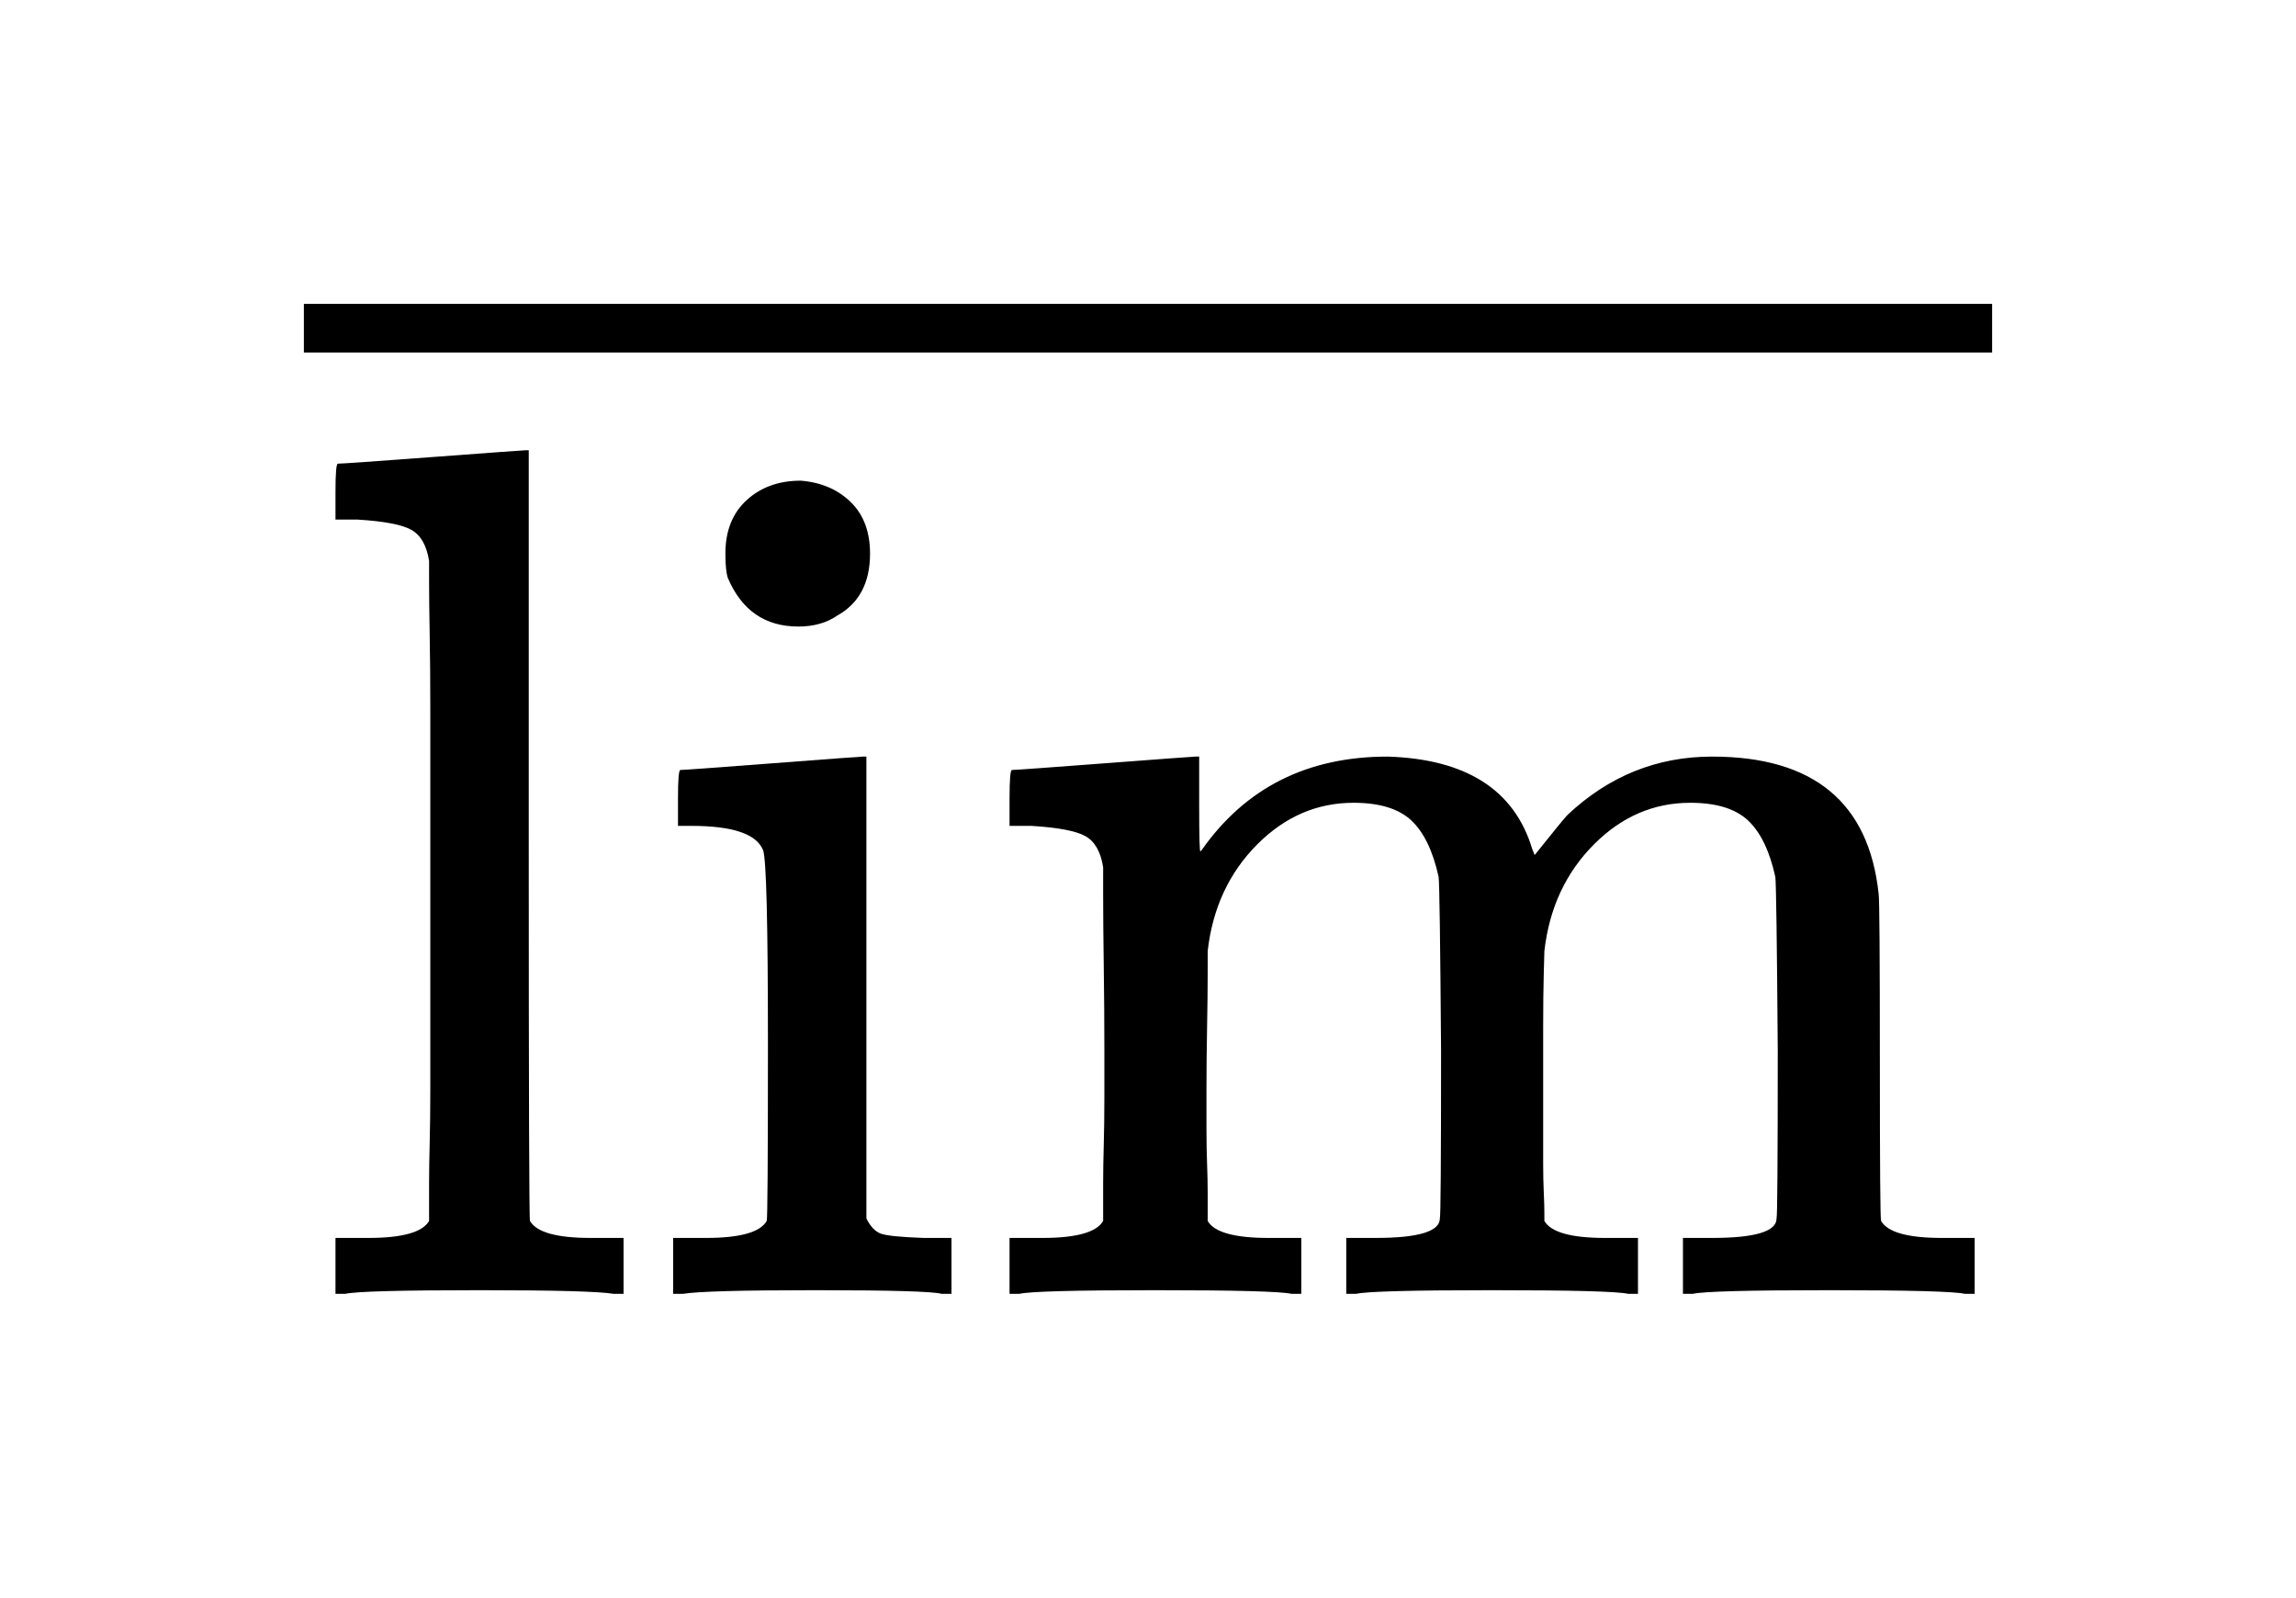
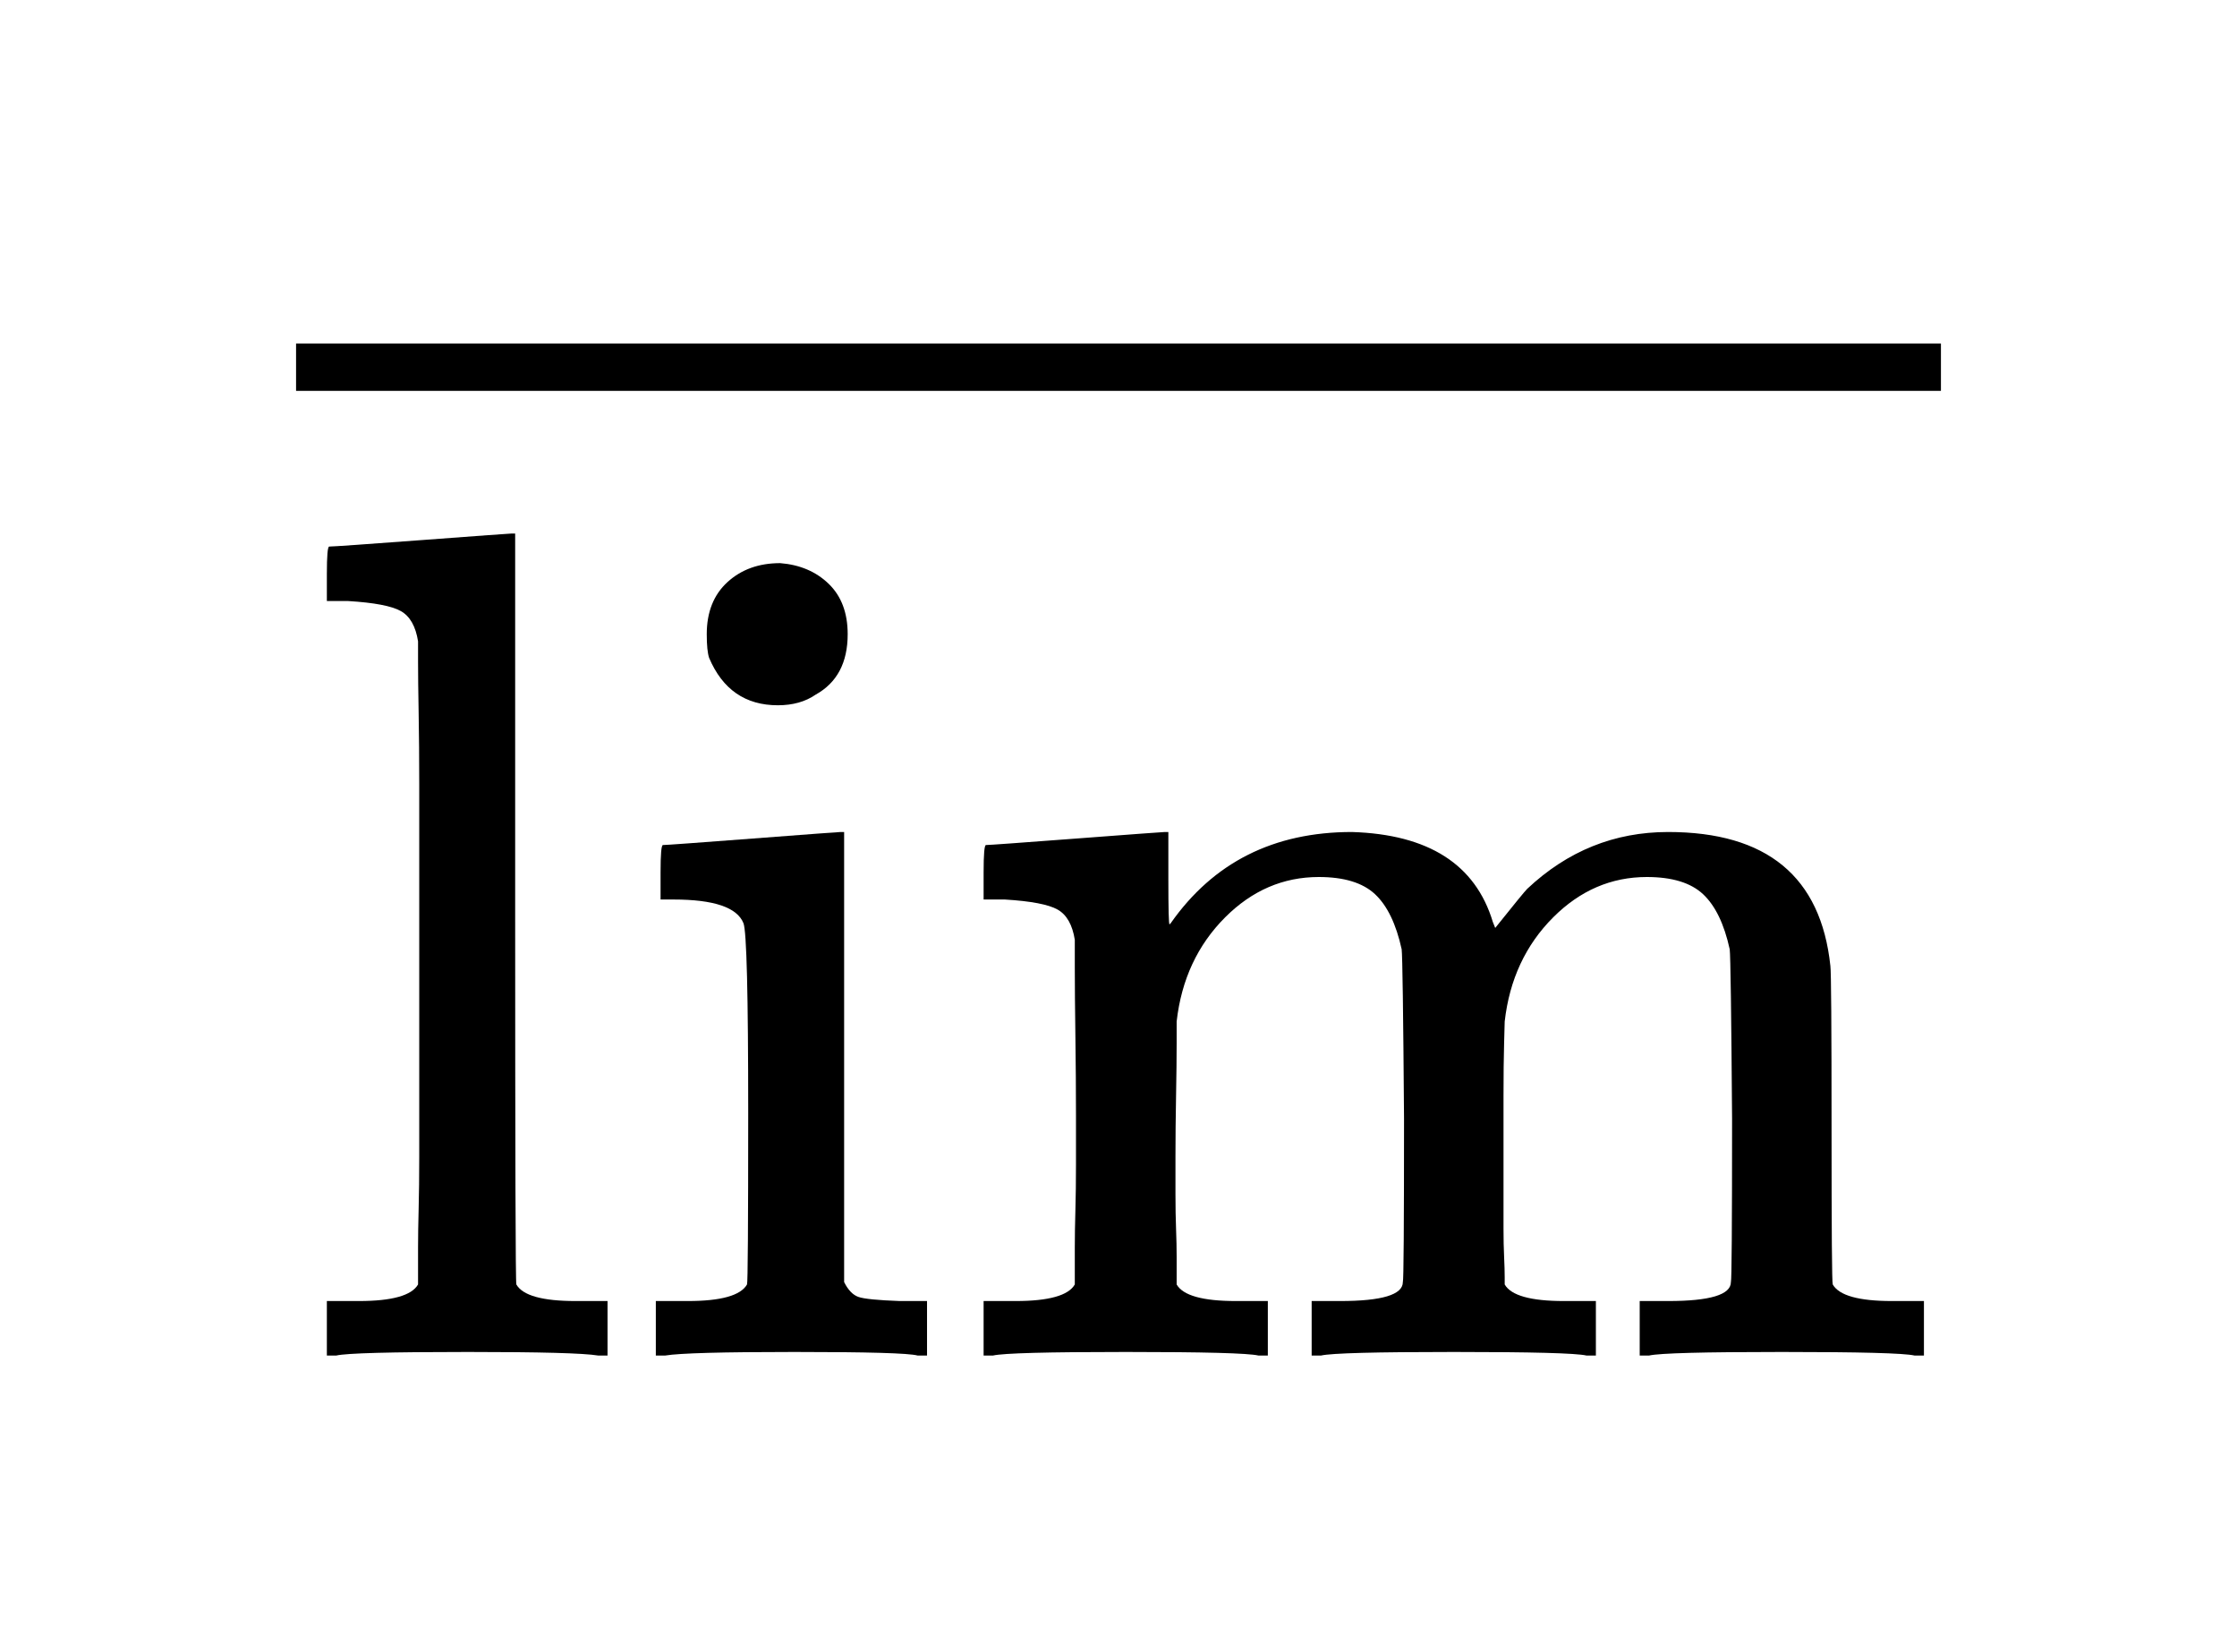
- <svg xmlns="http://www.w3.org/2000/svg" viewBox="0 0 75.556 52.578" width="75.556pt" height="52.578pt">
-   <path d="M11.12 15.258 Q11.32 15.258 14.26 15.038 Q17.2 14.818 17.28 14.818 L17.4 14.818 L17.4 27.418 Q17.4 40.098 17.44 40.178 Q17.76 40.738 19.44 40.738 L19.88 40.738 L20.52 40.738 L20.52 42.578 L20.2 42.578 Q19.48 42.458 15.8 42.458 Q11.88 42.458 11.36 42.578 L11.04 42.578 L11.04 40.738 L11.68 40.738 L12.12 40.738 Q13.8 40.738 14.12 40.178 L14.12 39.858 Q14.12 39.498 14.12 38.938 Q14.12 38.378 14.14 37.618 Q14.16 36.858 14.16 35.878 Q14.16 34.898 14.16 33.878 Q14.16 32.858 14.16 31.678 Q14.16 30.498 14.16 29.418 Q14.16 27.938 14.16 26.278 Q14.16 24.618 14.16 23.298 Q14.16 21.978 14.14 20.878 Q14.12 19.778 14.12 19.138 Q14.12 18.498 14.12 18.458 Q14 17.698 13.54 17.438 Q13.08 17.178 11.76 17.098 L11.04 17.098 L11.04 16.178 Q11.04 15.258 11.12 15.258 L11.12 15.258 Z" fill="rgba(0,0,0,1)" fill-rule="nonzero" stroke="none" />
-   <path d="M26.351 15.818 Q27.351 15.898 27.991 16.518 Q28.631 17.138 28.631 18.218 Q28.631 19.658 27.551 20.258 Q27.031 20.618 26.271 20.618 Q24.631 20.618 23.951 19.018 Q23.871 18.778 23.871 18.218 Q23.871 17.098 24.571 16.458 Q25.271 15.818 26.351 15.818 L26.351 15.818 Z M22.391 25.338 Q22.551 25.338 25.431 25.118 Q28.311 24.898 28.391 24.898 L28.511 24.898 L28.511 40.098 Q28.711 40.498 28.991 40.598 Q29.271 40.698 30.391 40.738 L31.311 40.738 L31.311 42.578 L30.991 42.578 Q30.551 42.458 26.831 42.458 Q23.191 42.458 22.471 42.578 L22.151 42.578 L22.151 40.738 L22.791 40.738 L23.231 40.738 Q24.911 40.738 25.231 40.178 Q25.271 40.098 25.271 34.378 Q25.271 28.378 25.111 27.978 Q24.791 27.178 22.751 27.178 L22.311 27.178 L22.311 26.258 Q22.311 25.338 22.391 25.338 L22.391 25.338 Z" fill="rgba(0,0,0,1)" fill-rule="nonzero" stroke="none" />
-   <path d="M33.302 25.338 Q33.462 25.338 36.362 25.118 Q39.262 24.898 39.342 24.898 L39.462 24.898 L39.462 26.498 Q39.462 28.018 39.502 28.018 L39.542 27.978 Q41.702 24.898 45.662 24.898 Q49.542 25.018 50.422 27.938 L50.502 28.138 Q51.462 26.938 51.582 26.818 Q53.622 24.898 56.342 24.898 Q61.342 24.898 61.822 29.418 Q61.862 29.698 61.862 34.978 Q61.862 40.098 61.902 40.178 Q62.222 40.738 63.902 40.738 L64.342 40.738 L64.982 40.738 L64.982 42.578 L64.662 42.578 Q64.142 42.458 60.182 42.458 Q56.222 42.458 55.702 42.578 L55.382 42.578 L55.382 40.738 L56.022 40.738 L56.342 40.738 Q58.462 40.738 58.462 40.098 Q58.502 40.018 58.502 34.578 Q58.462 29.178 58.422 28.858 Q58.142 27.578 57.522 26.998 Q56.902 26.418 55.622 26.418 Q53.822 26.418 52.462 27.778 Q51.062 29.178 50.822 31.298 Q50.822 31.338 50.802 32.038 Q50.782 32.738 50.782 33.818 Q50.782 34.898 50.782 35.858 Q50.782 36.458 50.782 37.118 Q50.782 37.778 50.782 38.298 Q50.782 38.818 50.802 39.238 Q50.822 39.658 50.822 39.938 L50.822 40.178 Q51.142 40.738 52.822 40.738 L53.262 40.738 L53.902 40.738 L53.902 42.578 L53.582 42.578 Q53.062 42.458 49.102 42.458 Q45.142 42.458 44.622 42.578 L44.302 42.578 L44.302 40.738 L44.942 40.738 L45.262 40.738 Q47.382 40.738 47.382 40.098 Q47.422 40.018 47.422 34.578 Q47.382 29.178 47.342 28.858 Q47.062 27.578 46.442 26.998 Q45.822 26.418 44.542 26.418 Q42.742 26.418 41.382 27.778 Q39.982 29.178 39.742 31.298 Q39.742 31.338 39.742 32.038 Q39.742 32.738 39.722 33.818 Q39.702 34.898 39.702 35.858 Q39.702 36.458 39.702 37.118 Q39.702 37.778 39.722 38.298 Q39.742 38.818 39.742 39.238 Q39.742 39.658 39.742 39.938 L39.742 40.178 Q40.062 40.738 41.742 40.738 L42.182 40.738 L42.822 40.738 L42.822 42.578 L42.502 42.578 Q41.982 42.458 38.022 42.458 Q34.062 42.458 33.542 42.578 L33.222 42.578 L33.222 40.738 L33.862 40.738 L34.302 40.738 Q35.982 40.738 36.302 40.178 L36.302 39.858 Q36.302 39.498 36.302 38.938 Q36.302 38.378 36.322 37.678 Q36.342 36.978 36.342 36.118 Q36.342 35.258 36.342 34.458 Q36.342 33.218 36.322 31.798 Q36.302 30.378 36.302 29.458 L36.302 28.538 Q36.182 27.778 35.722 27.518 Q35.262 27.258 33.942 27.178 L33.222 27.178 L33.222 26.258 Q33.222 25.338 33.302 25.338 L33.302 25.338 Z" fill="rgba(0,0,0,1)" fill-rule="nonzero" stroke="none" />
-   <rect x="10" y="10" width="55.556" height="1.6" fill="rgba(0,0,0,1)" />
+ <svg xmlns="http://www.w3.org/2000/svg" viewBox="0 0 75.556 55.778" width="75.556pt" height="55.778pt">
+   <path d="M11.12 18.458 Q11.32 18.458 14.26 18.238 Q17.2 18.018 17.28 18.018 L17.4 18.018 L17.4 30.618 Q17.4 43.298 17.44 43.378 Q17.76 43.938 19.44 43.938 L19.88 43.938 L20.52 43.938 L20.52 45.778 L20.2 45.778 Q19.48 45.658 15.8 45.658 Q11.88 45.658 11.36 45.778 L11.04 45.778 L11.04 43.938 L11.68 43.938 L12.12 43.938 Q13.8 43.938 14.12 43.378 L14.12 43.058 Q14.12 42.698 14.12 42.138 Q14.12 41.578 14.14 40.818 Q14.16 40.058 14.16 39.078 Q14.16 38.098 14.16 37.078 Q14.16 36.058 14.16 34.878 Q14.16 33.698 14.16 32.618 Q14.16 31.138 14.16 29.478 Q14.16 27.818 14.16 26.498 Q14.16 25.178 14.14 24.078 Q14.12 22.978 14.12 22.338 Q14.12 21.698 14.12 21.658 Q14 20.898 13.54 20.638 Q13.08 20.378 11.76 20.298 L11.04 20.298 L11.04 19.378 Q11.04 18.458 11.12 18.458 L11.12 18.458 Z" fill="rgba(0,0,0,1)" fill-rule="nonzero" stroke="none" />
+   <path d="M26.351 19.018 Q27.351 19.098 27.991 19.718 Q28.631 20.338 28.631 21.418 Q28.631 22.858 27.551 23.458 Q27.031 23.818 26.271 23.818 Q24.631 23.818 23.951 22.218 Q23.871 21.978 23.871 21.418 Q23.871 20.298 24.571 19.658 Q25.271 19.018 26.351 19.018 L26.351 19.018 Z M22.391 28.538 Q22.551 28.538 25.431 28.318 Q28.311 28.098 28.391 28.098 L28.511 28.098 L28.511 43.298 Q28.711 43.698 28.991 43.798 Q29.271 43.898 30.391 43.938 L31.311 43.938 L31.311 45.778 L30.991 45.778 Q30.551 45.658 26.831 45.658 Q23.191 45.658 22.471 45.778 L22.151 45.778 L22.151 43.938 L22.791 43.938 L23.231 43.938 Q24.911 43.938 25.231 43.378 Q25.271 43.298 25.271 37.578 Q25.271 31.578 25.111 31.178 Q24.791 30.378 22.751 30.378 L22.311 30.378 L22.311 29.458 Q22.311 28.538 22.391 28.538 L22.391 28.538 Z" fill="rgba(0,0,0,1)" fill-rule="nonzero" stroke="none" />
+   <path d="M33.302 28.538 Q33.462 28.538 36.362 28.318 Q39.262 28.098 39.342 28.098 L39.462 28.098 L39.462 29.698 Q39.462 31.218 39.502 31.218 L39.542 31.178 Q41.702 28.098 45.662 28.098 Q49.542 28.218 50.422 31.138 L50.502 31.338 Q51.462 30.138 51.582 30.018 Q53.622 28.098 56.342 28.098 Q61.342 28.098 61.822 32.618 Q61.862 32.898 61.862 38.178 Q61.862 43.298 61.902 43.378 Q62.222 43.938 63.902 43.938 L64.342 43.938 L64.982 43.938 L64.982 45.778 L64.662 45.778 Q64.142 45.658 60.182 45.658 Q56.222 45.658 55.702 45.778 L55.382 45.778 L55.382 43.938 L56.022 43.938 L56.342 43.938 Q58.462 43.938 58.462 43.298 Q58.502 43.218 58.502 37.778 Q58.462 32.378 58.422 32.058 Q58.142 30.778 57.522 30.198 Q56.902 29.618 55.622 29.618 Q53.822 29.618 52.462 30.978 Q51.062 32.378 50.822 34.498 Q50.822 34.538 50.802 35.238 Q50.782 35.938 50.782 37.018 Q50.782 38.098 50.782 39.058 Q50.782 39.658 50.782 40.318 Q50.782 40.978 50.782 41.498 Q50.782 42.018 50.802 42.438 Q50.822 42.858 50.822 43.138 L50.822 43.378 Q51.142 43.938 52.822 43.938 L53.262 43.938 L53.902 43.938 L53.902 45.778 L53.582 45.778 Q53.062 45.658 49.102 45.658 Q45.142 45.658 44.622 45.778 L44.302 45.778 L44.302 43.938 L44.942 43.938 L45.262 43.938 Q47.382 43.938 47.382 43.298 Q47.422 43.218 47.422 37.778 Q47.382 32.378 47.342 32.058 Q47.062 30.778 46.442 30.198 Q45.822 29.618 44.542 29.618 Q42.742 29.618 41.382 30.978 Q39.982 32.378 39.742 34.498 Q39.742 34.538 39.742 35.238 Q39.742 35.938 39.722 37.018 Q39.702 38.098 39.702 39.058 Q39.702 39.658 39.702 40.318 Q39.702 40.978 39.722 41.498 Q39.742 42.018 39.742 42.438 Q39.742 42.858 39.742 43.138 L39.742 43.378 Q40.062 43.938 41.742 43.938 L42.182 43.938 L42.822 43.938 L42.822 45.778 L42.502 45.778 Q41.982 45.658 38.022 45.658 Q34.062 45.658 33.542 45.778 L33.222 45.778 L33.222 43.938 L33.862 43.938 L34.302 43.938 Q35.982 43.938 36.302 43.378 L36.302 43.058 Q36.302 42.698 36.302 42.138 Q36.302 41.578 36.322 40.878 Q36.342 40.178 36.342 39.318 Q36.342 38.458 36.342 37.658 Q36.342 36.418 36.322 34.998 Q36.302 33.578 36.302 32.658 L36.302 31.738 Q36.182 30.978 35.722 30.718 Q35.262 30.458 33.942 30.378 L33.222 30.378 L33.222 29.458 Q33.222 28.538 33.302 28.538 L33.302 28.538 Z" fill="rgba(0,0,0,1)" fill-rule="nonzero" stroke="none" />
+   <rect x="10" y="11.6" width="55.556" height="1.6" fill="rgba(0,0,0,1)" />
</svg>
